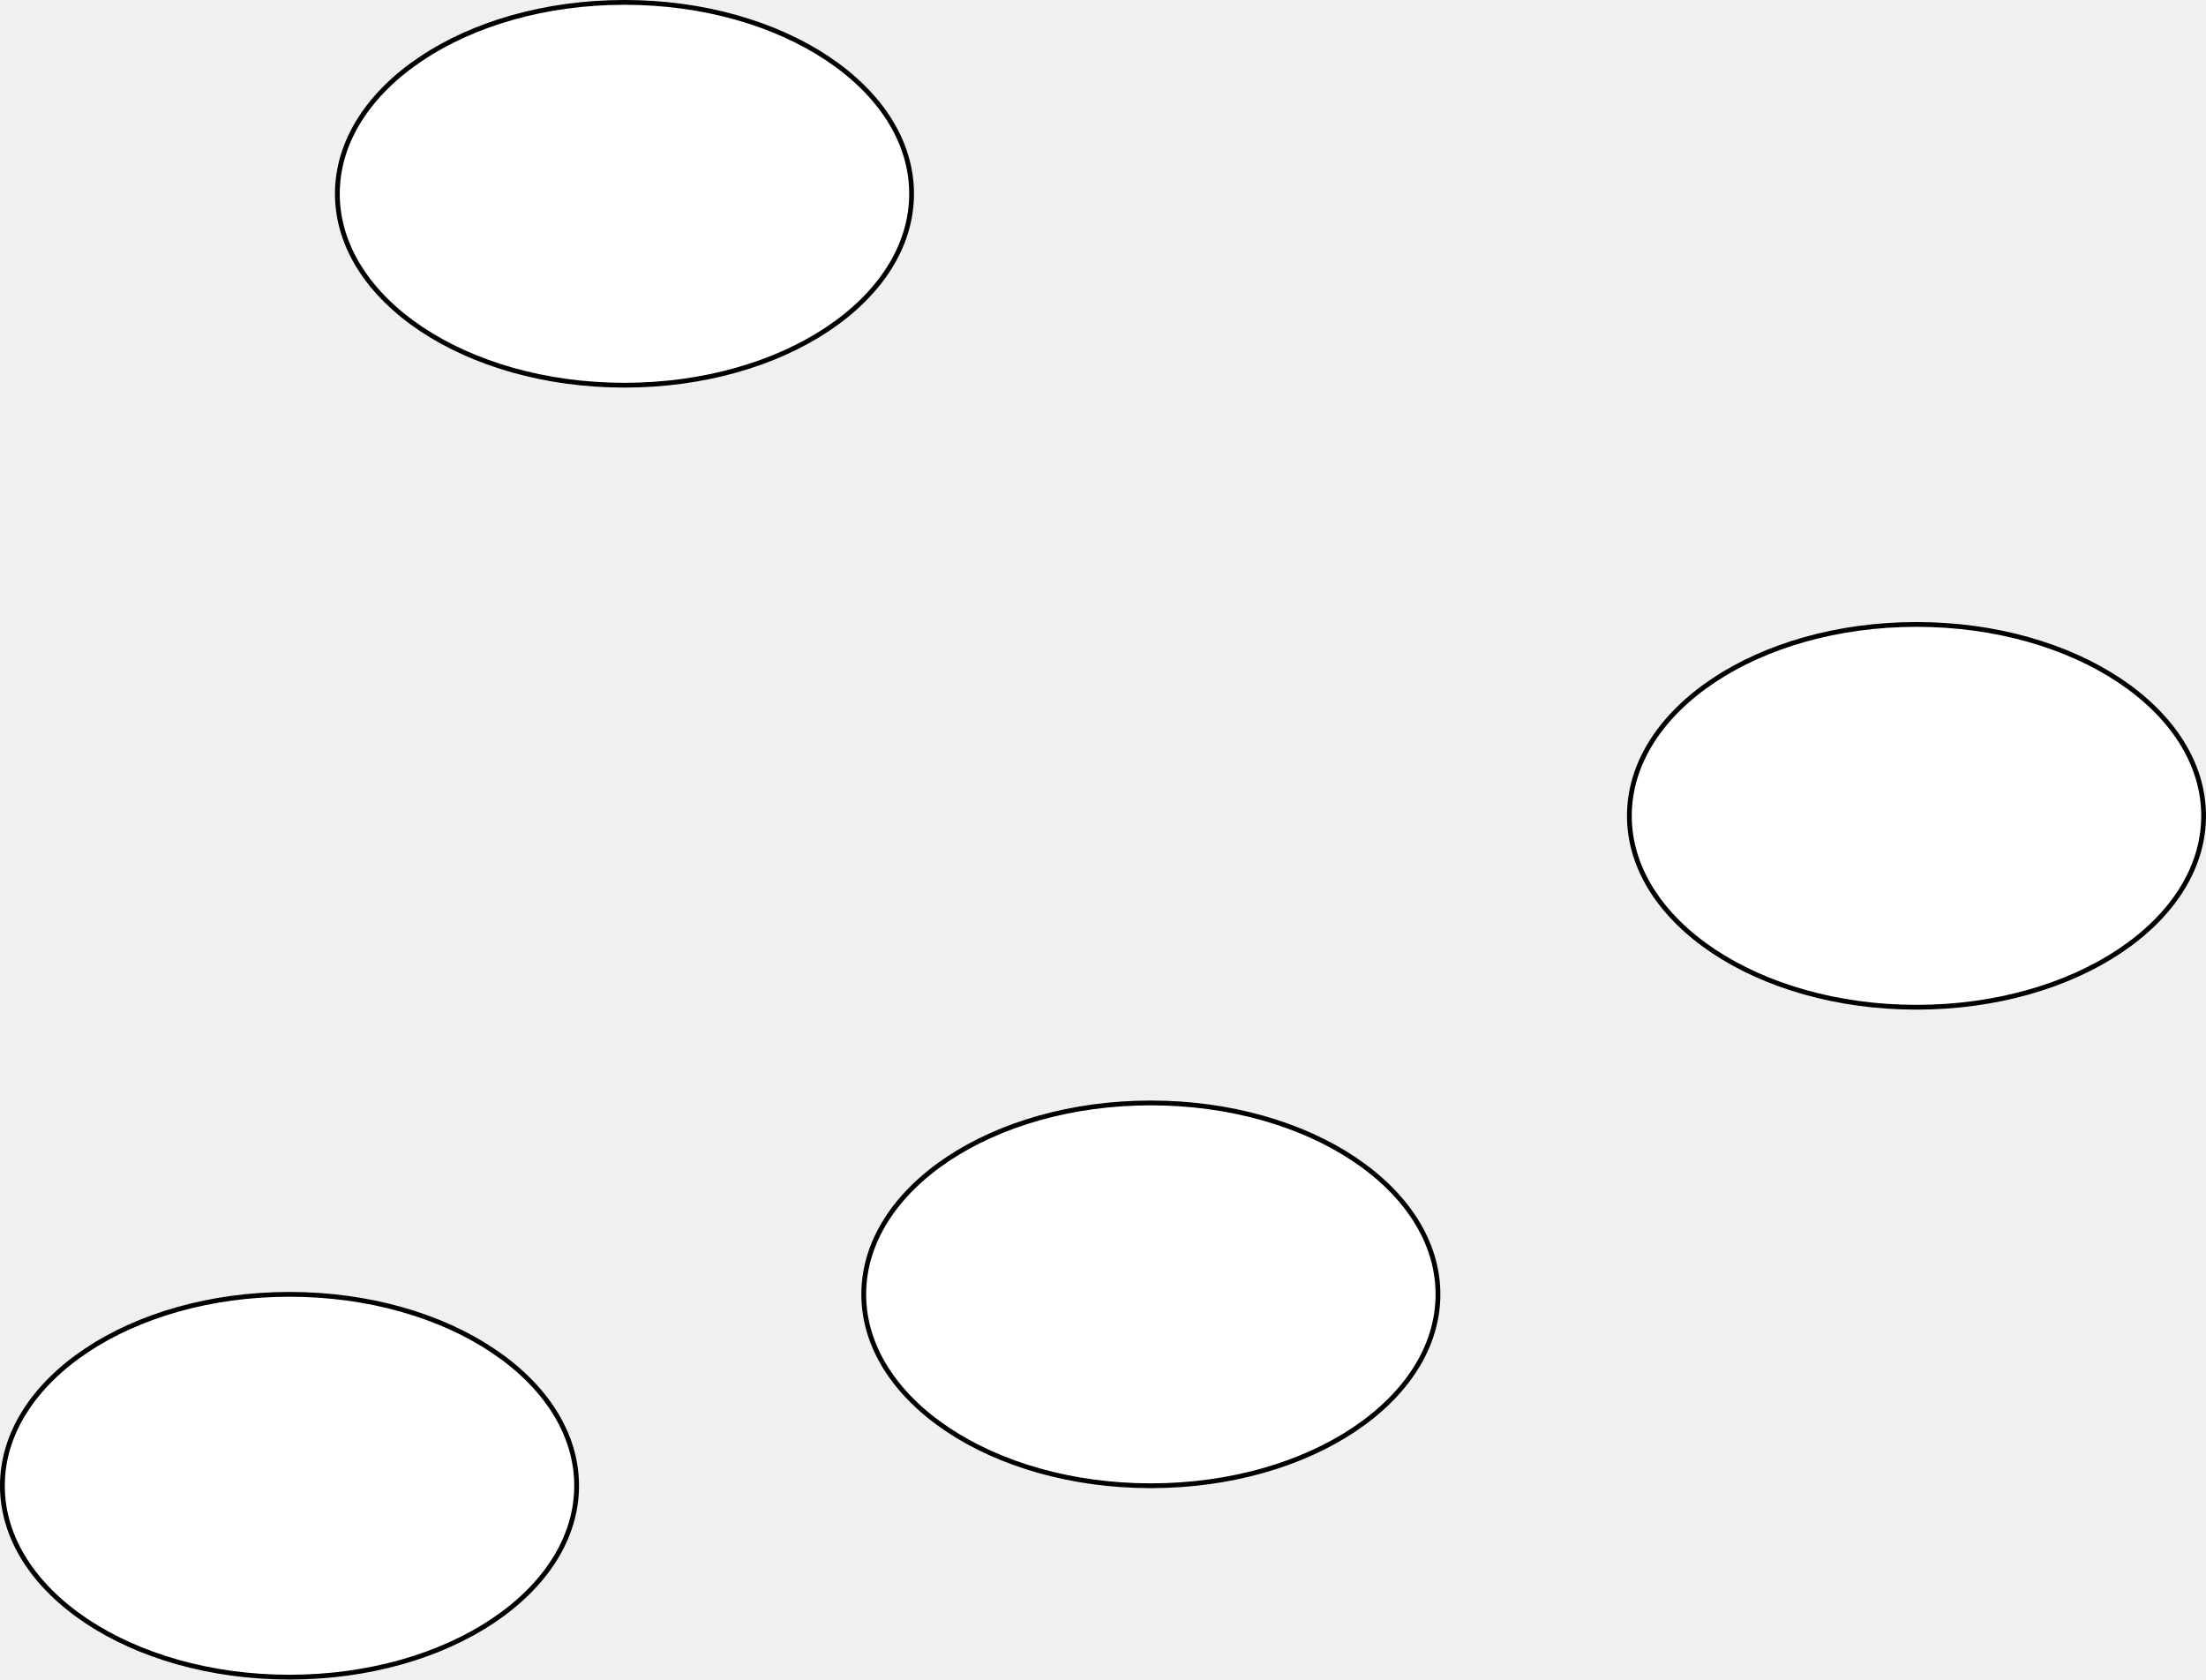
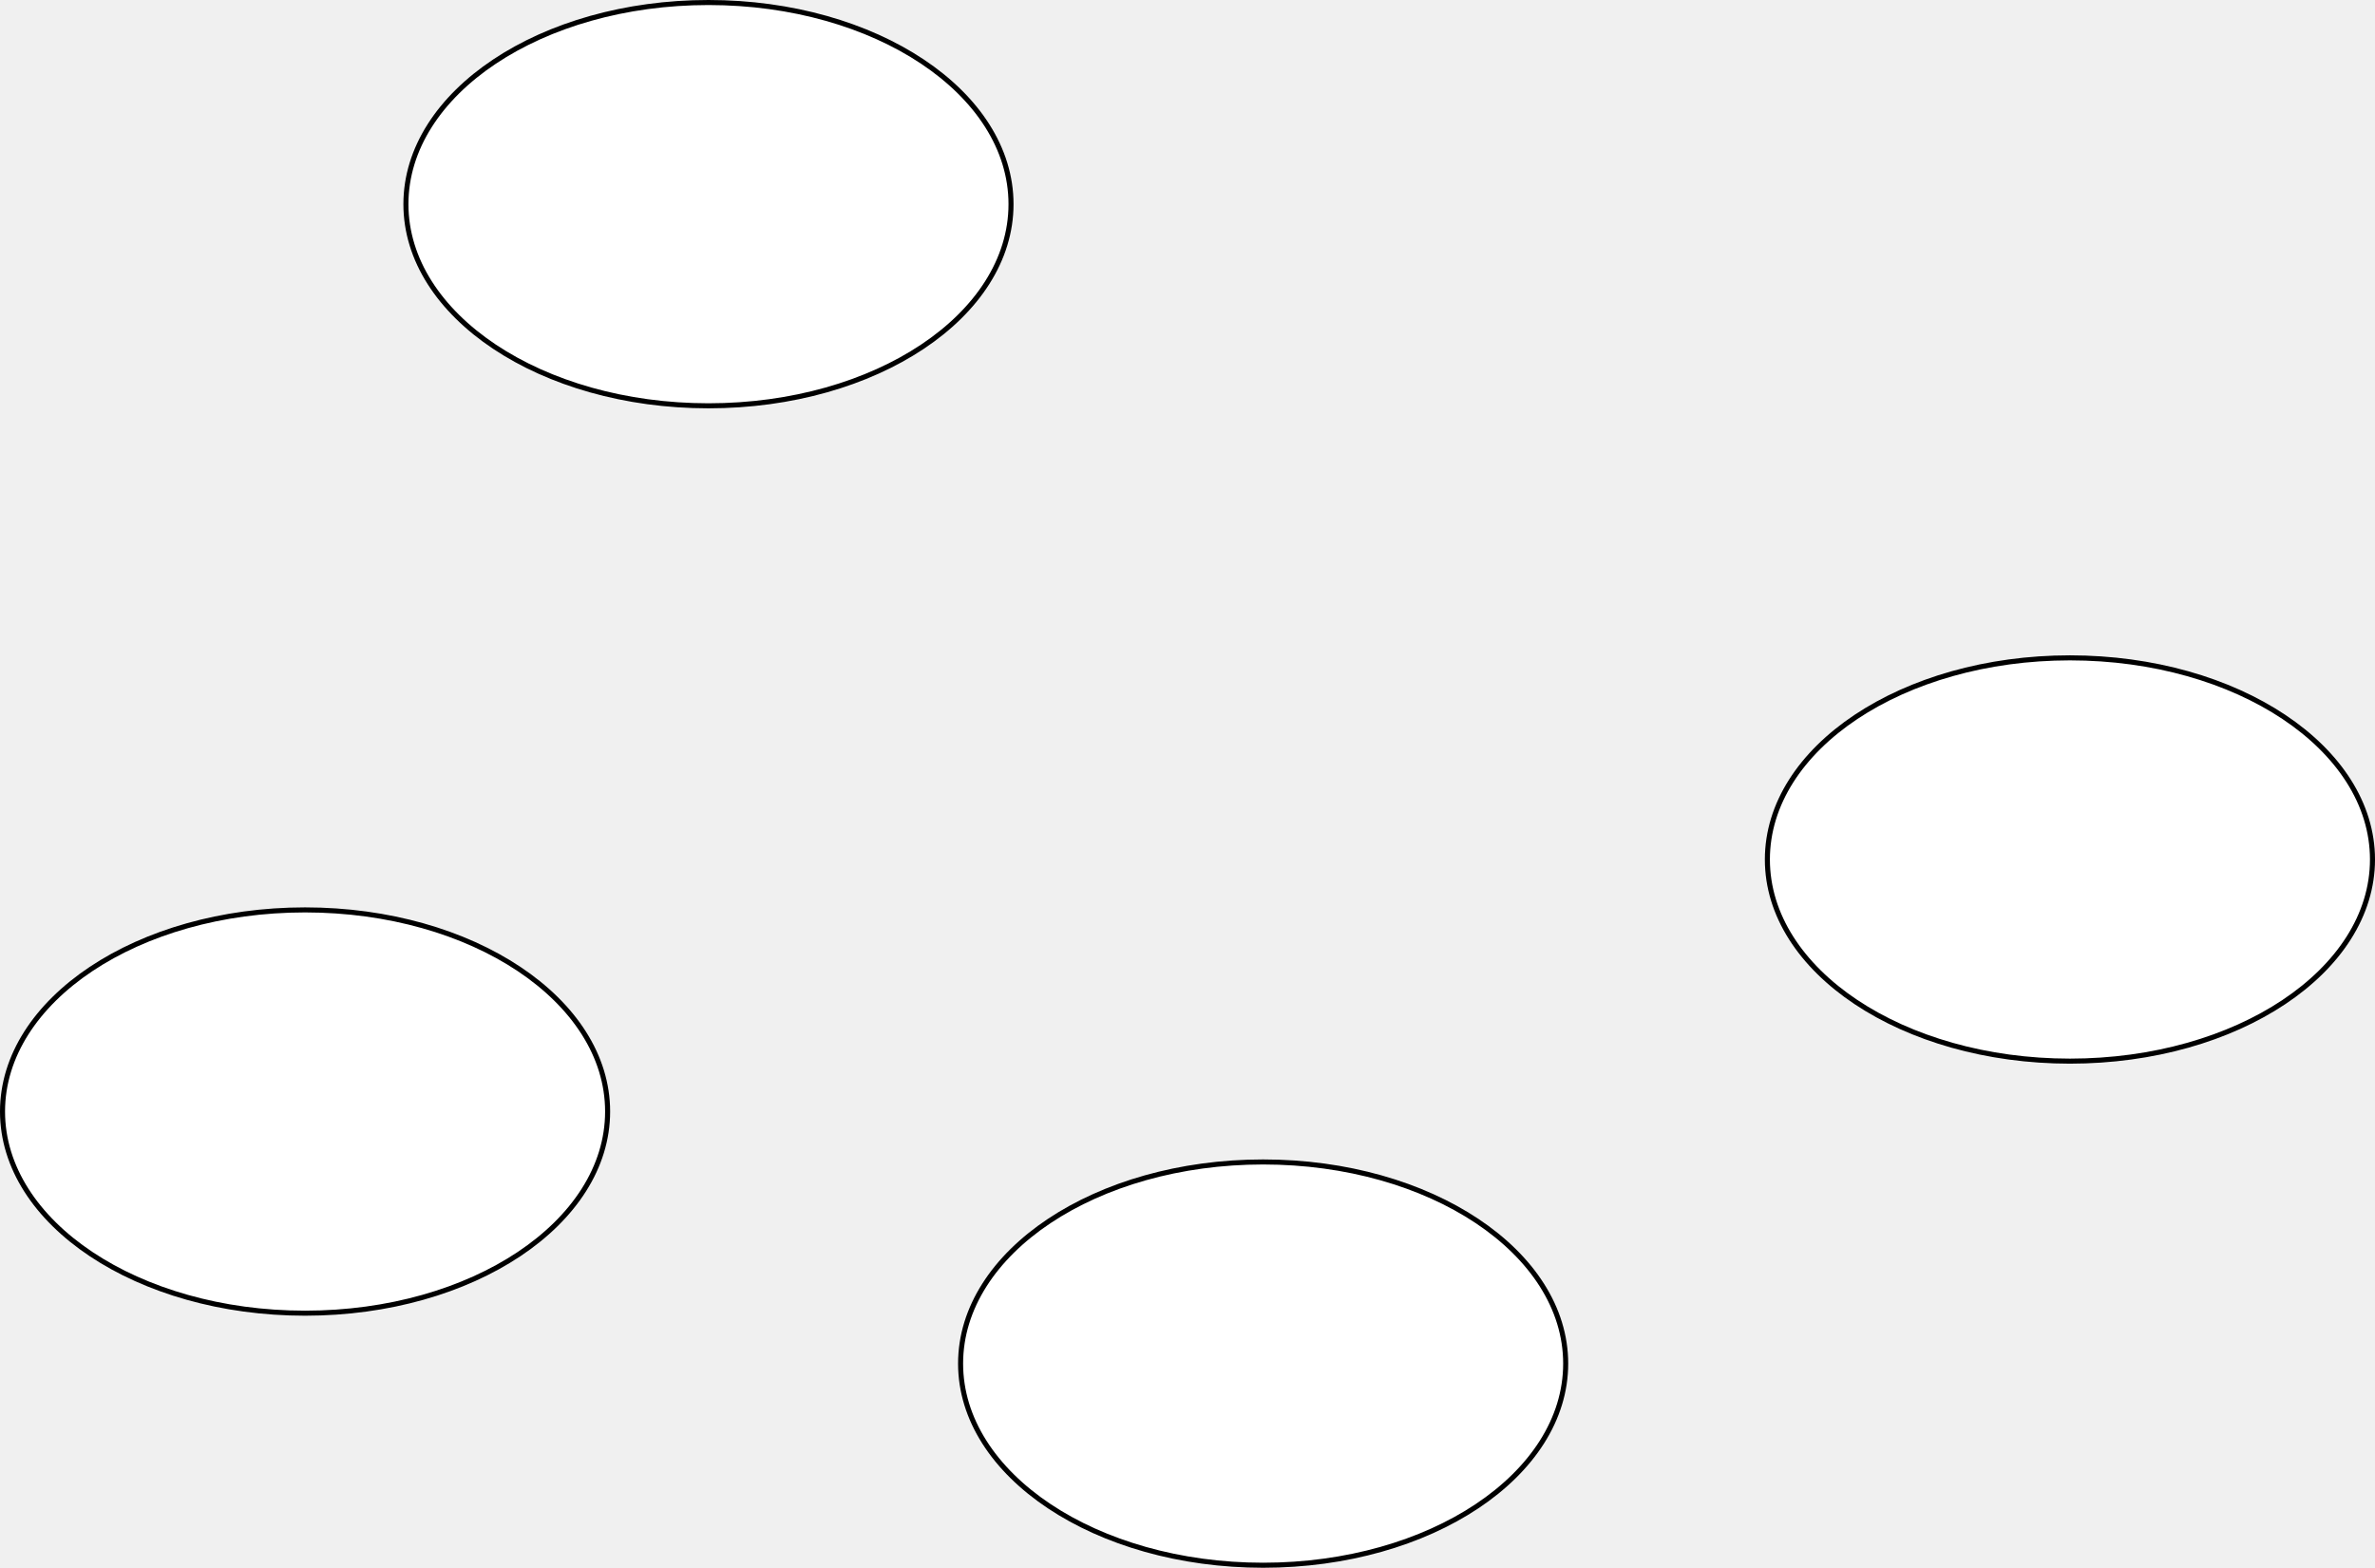
- <svg xmlns="http://www.w3.org/2000/svg" version="1.1" width="461px" height="351px" viewBox="-0.5 -0.5 461 351" content="&lt;mxfile host=&quot;app.diagrams.net&quot; modified=&quot;2021-09-21T09:51:18.260Z&quot; agent=&quot;5.0 (X11; Linux x86_64) AppleWebKit/537.36 (KHTML, like Gecko) Chrome/93.0.458.82 Safari/537.36&quot; etag=&quot;uXzU24Gp3V6Do2Zp5O7F&quot; version=&quot;15.2.9&quot; type=&quot;github&quot;&gt;&lt;diagram id=&quot;uUUSJsalyCbWoxh345sE&quot; name=&quot;Page-1&quot;&gt;zZU9b4MwEEB/DWMlwIQka0hKhnaoqFSpmwtXbNVg4jgF8utryhGwokrtUIUF2e/O5+OZD4dERRMrWrFHmYFwfDdrHLJ1fD8ka3PtQNuDxTLoQa541iNvBAk/A0IX6YlncLQStZRC88qGqSxLSLXFqFKyttPepbB3rWgOVyBJqbimLzzTDGnoumNgDzxnuPV6CBR0SEZwZDST9QSRnUMiJaXuR0UTgejcDV76dfc/RC+NKSj1bxZEBzg/LTf5Xm3fgofnj9dDHt9hlU8qTnjD2KxuBwOmipFtJpuacQ1JRdMuUpvjNozpQpiZZ4bXDQ3VQWloJggbjEEWoFVrUjDqhygLnxajs5/XE/eDUDbRvkJG8bjzS+nRiBmglD8I8uclyFvYgsJb+yHz8rOy9RByaz/BvPwEvi3I+8cXzEzHr9t3bPKLILsv&lt;/diagram&gt;&lt;/mxfile&gt;" resource="https://app.diagrams.net/#Hmikee-AI%2FData-Structures-and-Algorithms%2Fmain%2FUntitled%20Diagram.svg">
+ <svg xmlns="http://www.w3.org/2000/svg" version="1.1" width="471px" height="311px" viewBox="-0.5 -0.5 471 311" content="&lt;mxfile host=&quot;app.diagrams.net&quot; modified=&quot;2021-09-21T09:51:21.337Z&quot; agent=&quot;5.0 (X11; Linux x86_64) AppleWebKit/537.36 (KHTML, like Gecko) Chrome/93.0.458.82 Safari/537.36&quot; etag=&quot;PLqfN-JnCFaLFVmc22sw&quot; version=&quot;15.2.9&quot; type=&quot;github&quot;&gt;&lt;diagram id=&quot;uUUSJsalyCbWoxh345sE&quot; name=&quot;Page-1&quot;&gt;zZVBT4MwFIB/DUcToAzcdWxuBz0YTEy8VXjSxrKyrhO2X29nH4NKTPRgxoW033u8Pr4W8EhatWtFa/YgCxBe6BetR5ZeGMZkbq5ncLRglkQWlIoXFgU9yPgJEPpID7yAvZOopRSa1y7M5XYLuXYYVUo2btqbFO6qNS1hBLKcijF95oVmSGPf7wMb4CXDpeddoKJdMoI9o4VsBoisPJIqKbUdVW0K4uyu82Lvu/shemlMwVb/5oZ0B6fHZFFu1PI1un96f9mV6xus8kHFAR8Ym9XHzoCpYmSbyaJhXENW0/wcacx2G8Z0JcwsMMNxQ111UBraAcIG1yAr0OpoUjAaxigLT4vRaefNwH0nlA203yKjuN3lpXRvxAxQyh8EhdMSFMxcQfG1/ZBp+Um+nZ/o2n6iafmJQldQ8I8vmJn2X7ev2OAXQVaf&lt;/diagram&gt;&lt;/mxfile&gt;" resource="https://app.diagrams.net/#Hmikee-AI%2FData-Structures-and-Algorithms%2Fmain%2FUntitled%20Diagram.svg">
  <defs />
  <g>
-     <ellipse cx="240" cy="270" rx="60" ry="40" fill="#ffffff" stroke="#000000" pointer-events="all" />
-     <ellipse cx="130" cy="40" rx="60" ry="40" fill="#ffffff" stroke="#000000" pointer-events="all" />
-     <ellipse cx="60" cy="310" rx="60" ry="40" fill="#ffffff" stroke="#000000" pointer-events="all" />
-     <ellipse cx="400" cy="170" rx="60" ry="40" fill="#ffffff" stroke="#000000" pointer-events="all" />
+     <ellipse cx="250" cy="270" rx="60" ry="40" fill="#ffffff" stroke="#000000" pointer-events="all" />
+     <ellipse cx="140" cy="40" rx="60" ry="40" fill="#ffffff" stroke="#000000" pointer-events="all" />
+     <ellipse cx="60" cy="220" rx="60" ry="40" fill="#ffffff" stroke="#000000" pointer-events="all" />
+     <ellipse cx="410" cy="170" rx="60" ry="40" fill="#ffffff" stroke="#000000" pointer-events="all" />
  </g>
</svg>
